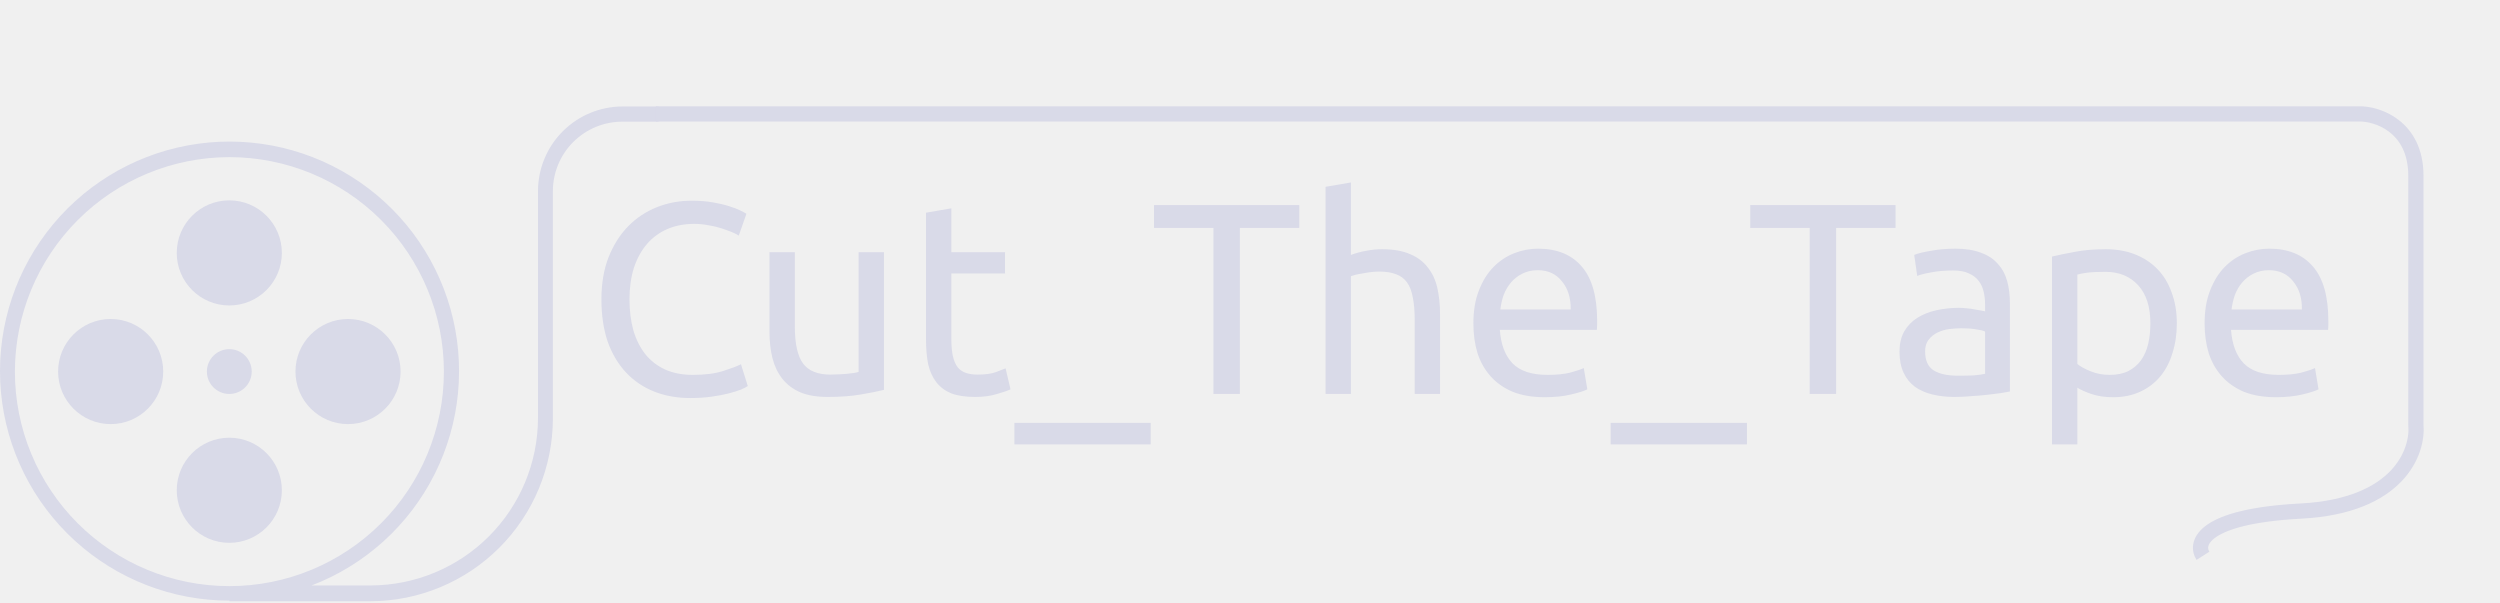
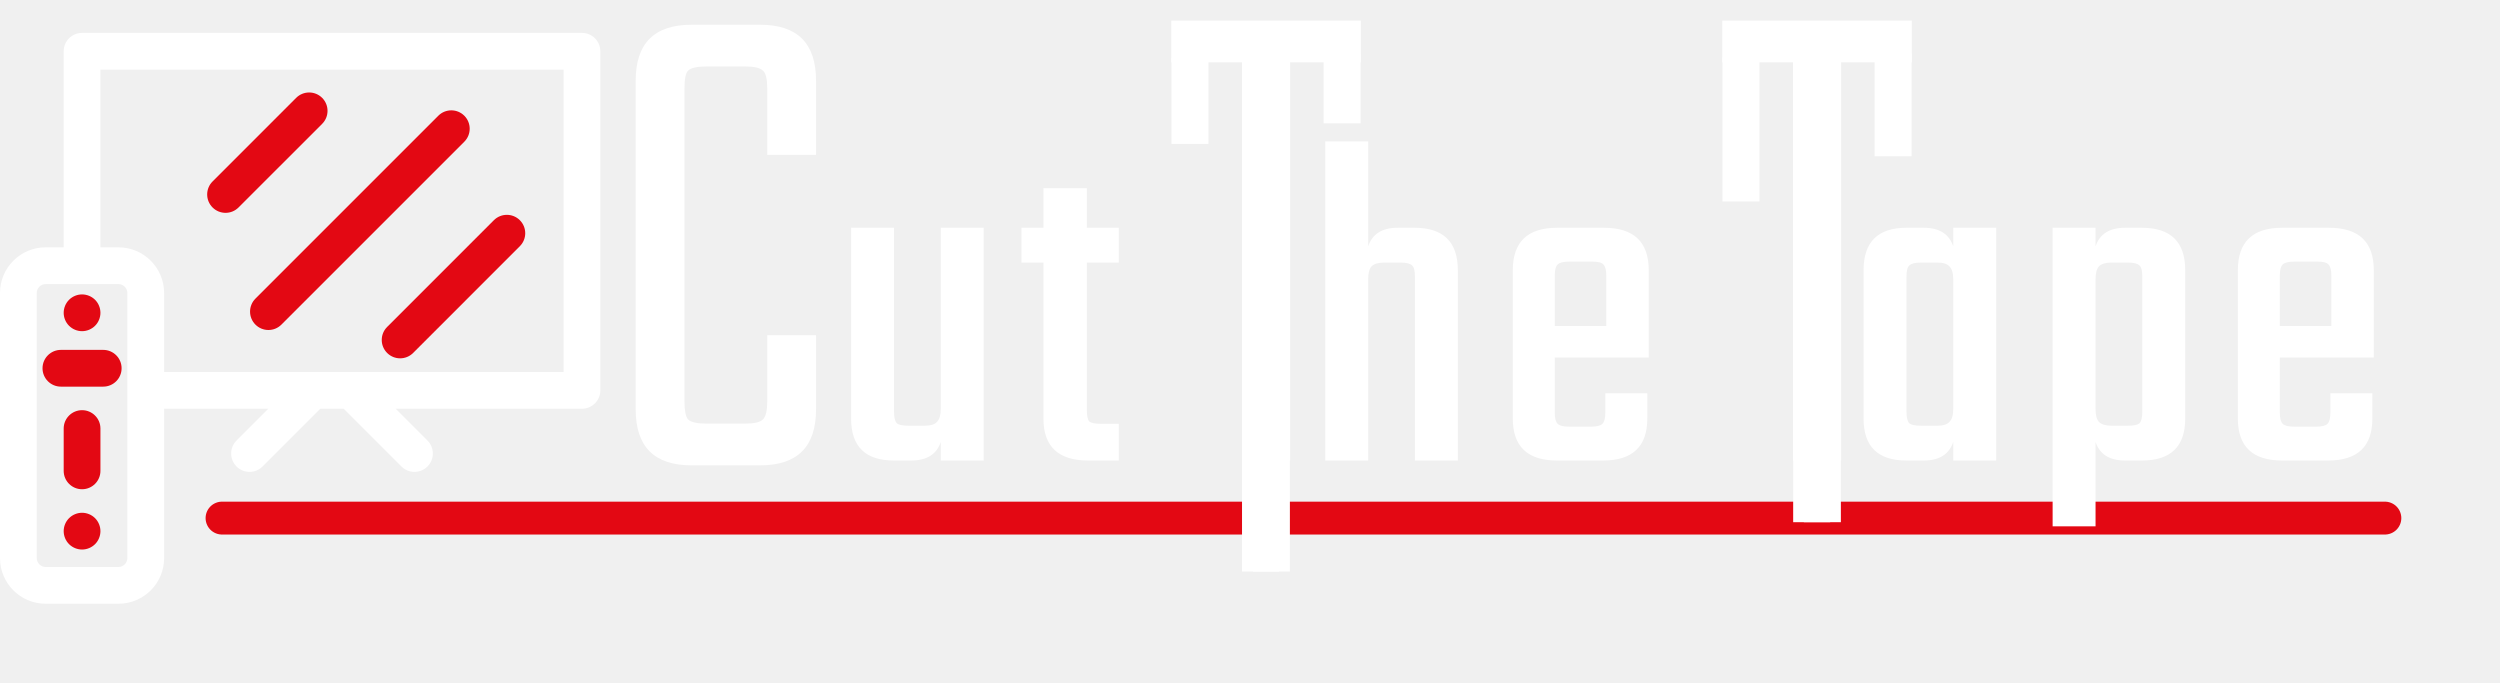
- <svg xmlns="http://www.w3.org/2000/svg" width="1174" height="283" viewBox="0 0 1174 283" fill="none">
-   <path d="M324.152 186.92C317.923 186.92 312.248 185.896 307.128 183.848C302.008 181.8 297.613 178.813 293.944 174.888C290.275 170.963 287.416 166.141 285.368 160.424C283.405 154.621 282.424 148.008 282.424 140.584C282.424 133.16 283.533 126.589 285.752 120.872C288.056 115.069 291.128 110.205 294.968 106.28C298.808 102.355 303.288 99.368 308.408 97.32C313.528 95.272 318.989 94.248 324.792 94.248C328.461 94.248 331.747 94.504 334.648 95.016C337.635 95.528 340.195 96.125 342.328 96.808C344.547 97.491 346.339 98.173 347.704 98.856C349.069 99.539 350.008 100.051 350.52 100.392L346.936 110.632C346.168 110.12 345.059 109.565 343.608 108.968C342.157 108.371 340.493 107.773 338.616 107.176C336.824 106.579 334.819 106.109 332.6 105.768C330.467 105.341 328.291 105.128 326.072 105.128C321.379 105.128 317.155 105.939 313.4 107.56C309.645 109.181 306.445 111.528 303.8 114.6C301.155 117.672 299.107 121.427 297.656 125.864C296.291 130.216 295.608 135.123 295.608 140.584C295.608 145.875 296.205 150.696 297.4 155.048C298.68 159.4 300.557 163.155 303.032 166.312C305.507 169.384 308.579 171.773 312.248 173.48C316.003 175.187 320.355 176.04 325.304 176.04C331.021 176.04 335.757 175.443 339.512 174.248C343.267 173.053 346.083 171.987 347.96 171.048L351.16 181.288C350.563 181.715 349.496 182.269 347.96 182.952C346.424 183.549 344.504 184.147 342.2 184.744C339.896 185.341 337.208 185.853 334.136 186.28C331.064 186.707 327.736 186.92 324.152 186.92ZM415.107 183.08C412.376 183.763 408.75 184.488 404.227 185.256C399.79 186.024 394.627 186.408 388.739 186.408C383.619 186.408 379.31 185.683 375.811 184.232C372.312 182.696 369.496 180.563 367.363 177.832C365.23 175.101 363.694 171.901 362.755 168.232C361.816 164.477 361.347 160.339 361.347 155.816V118.44H373.251V153.256C373.251 161.363 374.531 167.165 377.091 170.664C379.651 174.163 383.96 175.912 390.019 175.912C391.299 175.912 392.622 175.869 393.987 175.784C395.352 175.699 396.632 175.613 397.827 175.528C399.022 175.357 400.088 175.229 401.027 175.144C402.051 174.973 402.776 174.803 403.203 174.632V118.44H415.107V183.08ZM446.751 118.44H471.967V128.424H446.751V159.144C446.751 162.472 447.007 165.245 447.519 167.464C448.031 169.597 448.799 171.304 449.823 172.584C450.847 173.779 452.127 174.632 453.663 175.144C455.199 175.656 456.991 175.912 459.039 175.912C462.623 175.912 465.482 175.528 467.615 174.76C469.834 173.907 471.37 173.309 472.223 172.968L474.527 182.824C473.332 183.421 471.242 184.147 468.255 185C465.268 185.939 461.855 186.408 458.015 186.408C453.492 186.408 449.738 185.853 446.751 184.744C443.85 183.549 441.503 181.8 439.711 179.496C437.919 177.192 436.639 174.376 435.871 171.048C435.188 167.635 434.847 163.709 434.847 159.272V99.88L446.751 97.832V118.44ZM476.363 198.568H540.363V208.68H476.363V198.568ZM610.147 96.296V107.048H582.243V185H569.827V107.048H541.923V96.296H610.147ZM622.49 185V87.72L634.394 85.672V119.72C636.613 118.867 638.959 118.227 641.434 117.8C643.994 117.288 646.511 117.032 648.986 117.032C654.277 117.032 658.671 117.8 662.17 119.336C665.669 120.787 668.442 122.877 670.49 125.608C672.623 128.253 674.117 131.453 674.97 135.208C675.823 138.963 676.25 143.101 676.25 147.624V185H664.346V150.184C664.346 146.088 664.047 142.589 663.45 139.688C662.938 136.787 662.042 134.44 660.762 132.648C659.482 130.856 657.775 129.576 655.642 128.808C653.509 127.955 650.863 127.528 647.706 127.528C646.426 127.528 645.103 127.613 643.738 127.784C642.373 127.955 641.05 128.168 639.77 128.424C638.575 128.595 637.466 128.808 636.442 129.064C635.503 129.32 634.821 129.533 634.394 129.704V185H622.49ZM691.903 151.848C691.903 145.96 692.756 140.84 694.463 136.488C696.17 132.051 698.431 128.381 701.247 125.48C704.063 122.579 707.306 120.403 710.975 118.952C714.644 117.501 718.399 116.776 722.239 116.776C731.199 116.776 738.068 119.592 742.847 125.224C747.626 130.771 750.015 139.261 750.015 150.696C750.015 151.208 750.015 151.891 750.015 152.744C750.015 153.512 749.972 154.237 749.887 154.92H704.319C704.831 161.832 706.836 167.08 710.335 170.664C713.834 174.248 719.295 176.04 726.719 176.04C730.9 176.04 734.399 175.699 737.215 175.016C740.116 174.248 742.292 173.523 743.743 172.84L745.407 182.824C743.956 183.592 741.396 184.403 737.727 185.256C734.143 186.109 730.047 186.536 725.439 186.536C719.636 186.536 714.602 185.683 710.335 183.976C706.154 182.184 702.698 179.752 699.967 176.68C697.236 173.608 695.188 169.981 693.823 165.8C692.543 161.533 691.903 156.883 691.903 151.848ZM737.599 145.32C737.684 139.944 736.319 135.549 733.503 132.136C730.772 128.637 726.975 126.888 722.111 126.888C719.38 126.888 716.948 127.443 714.815 128.552C712.767 129.576 711.018 130.941 709.567 132.648C708.116 134.355 706.964 136.317 706.111 138.536C705.343 140.755 704.831 143.016 704.575 145.32H737.599ZM756.363 198.568H820.363V208.68H756.363V198.568ZM890.147 96.296V107.048H862.243V185H849.827V107.048H821.923V96.296H890.147ZM919.268 176.424C922.084 176.424 924.559 176.381 926.692 176.296C928.911 176.125 930.745 175.869 932.196 175.528V155.688C931.343 155.261 929.935 154.92 927.972 154.664C926.095 154.323 923.791 154.152 921.06 154.152C919.268 154.152 917.348 154.28 915.3 154.536C913.337 154.792 911.503 155.347 909.796 156.2C908.175 156.968 906.809 158.077 905.7 159.528C904.591 160.893 904.036 162.728 904.036 165.032C904.036 169.299 905.401 172.285 908.132 173.992C910.863 175.613 914.575 176.424 919.268 176.424ZM918.244 116.776C923.023 116.776 927.033 117.416 930.276 118.696C933.604 119.891 936.249 121.64 938.212 123.944C940.26 126.163 941.711 128.851 942.564 132.008C943.417 135.08 943.844 138.493 943.844 142.248V183.848C942.82 184.019 941.369 184.275 939.492 184.616C937.7 184.872 935.652 185.128 933.348 185.384C931.044 185.64 928.527 185.853 925.796 186.024C923.151 186.28 920.505 186.408 917.86 186.408C914.105 186.408 910.649 186.024 907.492 185.256C904.335 184.488 901.604 183.293 899.3 181.672C896.996 179.965 895.204 177.747 893.924 175.016C892.644 172.285 892.004 169 892.004 165.16C892.004 161.491 892.729 158.333 894.18 155.688C895.716 153.043 897.764 150.909 900.324 149.288C902.884 147.667 905.871 146.472 909.284 145.704C912.697 144.936 916.281 144.552 920.036 144.552C921.231 144.552 922.468 144.637 923.748 144.808C925.028 144.893 926.223 145.064 927.332 145.32C928.527 145.491 929.551 145.661 930.404 145.832C931.257 146.003 931.855 146.131 932.196 146.216V142.888C932.196 140.925 931.983 139.005 931.556 137.128C931.129 135.165 930.361 133.459 929.252 132.008C928.143 130.472 926.607 129.277 924.644 128.424C922.767 127.485 920.292 127.016 917.22 127.016C913.295 127.016 909.839 127.315 906.852 127.912C903.951 128.424 901.775 128.979 900.324 129.576L898.916 119.72C900.452 119.037 903.012 118.397 906.596 117.8C910.18 117.117 914.063 116.776 918.244 116.776ZM1009.82 151.848C1009.82 144.083 1007.9 138.109 1004.06 133.928C1000.22 129.747 995.103 127.656 988.703 127.656C985.119 127.656 982.303 127.784 980.255 128.04C978.292 128.296 976.714 128.595 975.519 128.936V170.92C976.97 172.115 979.06 173.267 981.791 174.376C984.522 175.485 987.508 176.04 990.751 176.04C994.164 176.04 997.066 175.443 999.455 174.248C1001.93 172.968 1003.94 171.261 1005.47 169.128C1007.01 166.909 1008.12 164.349 1008.8 161.448C1009.48 158.461 1009.82 155.261 1009.82 151.848ZM1022.24 151.848C1022.24 156.883 1021.56 161.533 1020.19 165.8C1018.91 170.067 1016.99 173.736 1014.43 176.808C1011.87 179.88 1008.71 182.269 1004.96 183.976C1001.29 185.683 997.066 186.536 992.287 186.536C988.447 186.536 985.034 186.024 982.047 185C979.146 183.976 976.97 182.995 975.519 182.056V208.68H963.615V120.488C966.431 119.805 969.93 119.08 974.111 118.312C978.378 117.459 983.284 117.032 988.831 117.032C993.951 117.032 998.559 117.843 1002.66 119.464C1006.75 121.085 1010.25 123.389 1013.15 126.376C1016.05 129.363 1018.27 133.032 1019.81 137.384C1021.43 141.651 1022.24 146.472 1022.24 151.848ZM1035.28 151.848C1035.28 145.96 1036.13 140.84 1037.84 136.488C1039.54 132.051 1041.81 128.381 1044.62 125.48C1047.44 122.579 1050.68 120.403 1054.35 118.952C1058.02 117.501 1061.77 116.776 1065.61 116.776C1074.57 116.776 1081.44 119.592 1086.22 125.224C1091 130.771 1093.39 139.261 1093.39 150.696C1093.39 151.208 1093.39 151.891 1093.39 152.744C1093.39 153.512 1093.35 154.237 1093.26 154.92H1047.69C1048.21 161.832 1050.21 167.08 1053.71 170.664C1057.21 174.248 1062.67 176.04 1070.09 176.04C1074.28 176.04 1077.77 175.699 1080.59 175.016C1083.49 174.248 1085.67 173.523 1087.12 172.84L1088.78 182.824C1087.33 183.592 1084.77 184.403 1081.1 185.256C1077.52 186.109 1073.42 186.536 1068.81 186.536C1063.01 186.536 1057.98 185.683 1053.71 183.976C1049.53 182.184 1046.07 179.752 1043.34 176.68C1040.61 173.608 1038.56 169.981 1037.2 165.8C1035.92 161.533 1035.28 156.883 1035.28 151.848ZM1080.97 145.32C1081.06 139.944 1079.69 135.549 1076.88 132.136C1074.15 128.637 1070.35 126.888 1065.49 126.888C1062.76 126.888 1060.32 127.443 1058.19 128.552C1056.14 129.576 1054.39 130.941 1052.94 132.648C1051.49 134.355 1050.34 136.317 1049.49 138.536C1048.72 140.755 1048.21 143.016 1047.95 145.32H1080.97Z" fill="#D9DAE8" />
-   <path d="M107.682 282.345H174.025C196.708 282.278 218.444 273.239 234.484 257.199C250.525 241.158 259.564 219.423 259.631 196.74V89.734C259.641 81.091 263.077 72.806 269.19 66.692C275.301 60.582 283.588 57.143 292.232 57.133H308.319H308.317C310.288 57.133 311.885 55.536 311.885 53.568C311.885 51.597 310.288 50 308.317 50H292.374C281.889 50.01 271.83 54.16 264.388 61.547C256.946 68.937 252.724 78.963 252.64 89.451V196.456C252.573 217.246 244.285 237.168 229.583 251.87C214.882 266.571 194.96 274.859 174.17 274.926H146.348C171.453 265.307 192.059 246.654 204.12 222.628C216.18 198.598 218.827 170.931 211.54 145.055C204.254 119.177 187.558 96.954 164.732 82.753C141.904 68.548 114.593 63.388 88.16 68.284C61.724 73.178 38.073 87.776 21.848 109.213C5.621 130.647 -2.01 157.374 0.454 184.148C2.917 210.92 15.295 235.805 35.159 253.919C55.026 272.034 80.944 282.071 107.827 282.061L107.682 282.345ZM107.682 73.793C134.401 73.783 160.03 84.39 178.93 103.279C197.826 122.168 208.445 147.79 208.45 174.507C208.453 201.226 197.839 226.853 178.947 245.742C160.053 264.636 134.429 275.248 107.712 275.245C80.996 275.243 55.371 264.624 36.484 245.725C17.595 226.828 6.988 201.201 6.998 174.483C7.035 147.789 17.657 122.2 36.531 103.325C55.408 84.45 80.997 73.829 107.689 73.792L107.682 73.793Z" fill="#D9DAE8" />
-   <path d="M308 53.5H1107.5C1116.17 53.167 1134.5 59.3 1134.5 82.5C1134.5 105.7 1134.5 170.167 1134.5 199.5C1135.67 212 1126.5 237.6 1080.5 240C1034.5 242.4 1030.67 255 1034.5 261" stroke="#D9DAE8" stroke-width="7.15" />
-   <path d="M132.363 118.767C132.363 132.399 121.311 143.448 107.679 143.448C94.047 143.448 82.998 132.399 82.998 118.767C82.998 105.135 94.047 94.083 107.679 94.083C121.311 94.083 132.363 105.135 132.363 118.767Z" fill="#D9DAE8" />
-   <path d="M132.363 230.231C132.363 243.863 121.311 254.912 107.679 254.912C94.047 254.912 82.998 243.863 82.998 230.231C82.998 216.599 94.047 205.547 107.679 205.547C121.311 205.547 132.363 216.599 132.363 230.231Z" fill="#D9DAE8" />
-   <path d="M118.204 174.48C118.204 180.29 113.492 185.002 107.68 185.002C101.87 185.002 97.158 180.29 97.158 174.48C97.158 168.668 101.87 163.958 107.68 163.958C113.492 163.958 118.204 168.668 118.204 174.48Z" fill="#D9DAE8" />
-   <path d="M188.114 174.48C188.114 188.112 177.065 199.161 163.433 199.161C149.801 199.161 138.749 188.112 138.749 174.48C138.749 160.848 149.801 149.796 163.433 149.796C177.065 149.796 188.114 160.848 188.114 174.48Z" fill="#D9DAE8" />
-   <path d="M76.65 174.48C76.65 188.112 65.601 199.161 51.969 199.161C38.337 199.161 27.285 188.112 27.285 174.48C27.285 160.848 38.337 149.796 51.969 149.796C65.601 149.796 76.65 160.848 76.65 174.48Z" fill="#D9DAE8" />
+ <svg xmlns="http://www.w3.org/2000/svg" width="304" height="83" viewBox="0 0 304 83" fill="none">
+   <path d="M70.765 4H9.978C8.745 4 7.744 5 7.744 6.235V30.076H5.544C2.487 30.076 0 32.563 0 35.62V67.869C0 70.926 2.487 73.413 5.544 73.413H14.413C17.47 73.413 19.957 70.926 19.957 67.869V49.703H32.628L28.764 53.567C27.891 54.439 27.891 55.854 28.764 56.727C29.2 57.163 29.772 57.382 30.344 57.382C30.916 57.382 31.488 57.163 31.924 56.727L38.948 49.703H41.795L48.819 56.727C49.255 57.163 49.827 57.382 50.398 57.382C50.97 57.382 51.542 57.163 51.979 56.727C52.851 55.855 52.851 54.44 51.979 53.567L48.115 49.703L70.765 49.703C72 49.703 73 48.703 73 47.468V6.235C73 5.001 72 4 70.765 4L70.765 4ZM15.487 67.869C15.487 68.452 14.995 68.944 14.412 68.944L5.543 68.945C4.961 68.945 4.469 68.452 4.469 67.87V35.62C4.469 35.038 4.961 34.546 5.543 34.546H14.412C14.995 34.546 15.487 35.038 15.487 35.62V67.869ZM68.53 45.234H19.956V35.621C19.956 32.564 17.468 30.077 14.412 30.077L12.212 30.077V8.47H68.53L68.53 45.234Z" fill="white" />
+   <path d="M27.427 25.882C27.999 25.882 28.571 25.663 29.007 25.227L39.174 15.06C40.046 14.188 40.046 12.773 39.174 11.9C38.301 11.027 36.886 11.027 36.013 11.9L25.847 22.067C24.974 22.939 24.974 24.354 25.847 25.227C26.283 25.663 26.855 25.882 27.427 25.882L27.427 25.882Z" fill="#E30813" />
+   <path d="M31.061 39.473C31.497 39.909 32.069 40.128 32.641 40.128C33.213 40.128 33.785 39.91 34.221 39.473L56.46 17.234C57.333 16.361 57.333 14.946 56.46 14.073C55.588 13.2 54.173 13.2 53.3 14.073L31.061 36.312C30.188 37.185 30.188 38.6 31.061 39.473H31.061Z" fill="#E30813" />
+   <path d="M47.075 42.919C47.512 43.355 48.084 43.573 48.655 43.573C49.227 43.573 49.799 43.355 50.236 42.919L63.214 29.939C64.087 29.067 64.087 27.652 63.214 26.779C62.342 25.906 60.927 25.906 60.054 26.779L47.075 39.758C46.202 40.631 46.202 42.046 47.076 42.919H47.075Z" fill="#E30813" />
+   <path d="M9.978 40.271C10.567 40.271 11.142 40.032 11.559 39.615C11.975 39.2 12.213 38.623 12.213 38.036C12.213 37.448 11.975 36.871 11.559 36.455C11.144 36.04 10.567 35.801 9.978 35.801C9.39 35.801 8.813 36.04 8.398 36.455C7.982 36.871 7.744 37.448 7.744 38.036C7.744 38.623 7.982 39.2 8.398 39.615C8.815 40.032 9.39 40.271 9.978 40.271Z" fill="#E30813" />
+   <path d="M9.978 62.353C9.39 62.353 8.815 62.592 8.398 63.008C7.982 63.425 7.744 64 7.744 64.588C7.744 65.177 7.982 65.752 8.398 66.169C8.815 66.584 9.392 66.823 9.978 66.823C10.567 66.823 11.142 66.584 11.559 66.169C11.975 65.753 12.213 65.177 12.213 64.588C12.213 64 11.975 63.425 11.559 63.008C11.142 62.592 10.567 62.353 9.978 62.353Z" fill="#E30813" />
+   <path d="M12.551 42.546H7.405C6.171 42.546 5.171 43.547 5.171 44.78C5.171 46.015 6.171 47.015 7.405 47.015H12.551C13.785 47.015 14.786 46.015 14.786 44.78C14.786 43.546 13.785 42.546 12.551 42.546Z" fill="#E30813" />
+   <path d="M9.978 49.877C8.744 49.877 7.744 50.877 7.744 52.111V57.257C7.744 58.492 8.744 59.492 9.978 59.492C11.212 59.492 12.213 58.492 12.213 57.257V52.111C12.213 50.877 11.212 49.877 9.978 49.877Z" fill="#E30813" />
+   <line x1="27" y1="63" x2="290" y2="63" stroke="#E30813" stroke-width="4" stroke-linecap="round" />
+   <path d="M114.398 27.696H119.618V56H114.398V53.738C113.895 55.246 112.697 56 110.802 56H108.714C105.234 56 103.494 54.299 103.494 50.896V27.696H108.714V50.084C108.714 50.78 108.83 51.244 109.062 51.476C109.294 51.669 109.758 51.766 110.454 51.766H112.484C113.18 51.766 113.663 51.611 113.934 51.302C114.243 50.993 114.398 50.471 114.398 49.736V27.696ZM136.046 31.93H132.16V49.852C132.16 50.548 132.256 51.012 132.45 51.244C132.682 51.437 133.146 51.534 133.842 51.534H136.046V56H132.334C128.699 56 126.882 54.299 126.882 50.896V31.93H124.214V27.696H126.882V22.882H132.16V27.696H136.046V31.93ZM169.965 27.696H171.995C175.513 27.696 177.273 29.417 177.273 32.858V56H172.053V33.612C172.053 32.916 171.937 32.471 171.705 32.278C171.473 32.046 171.009 31.93 170.313 31.93H168.283C167.587 31.93 167.084 32.085 166.775 32.394C166.504 32.703 166.369 33.225 166.369 33.96V56H161.149V17.198H166.369V29.958C166.871 28.45 168.07 27.696 169.965 27.696ZM189.35 27.696H195.034C198.669 27.696 200.486 29.417 200.486 32.858V43.472H189.06V50.2C189.06 50.857 189.176 51.302 189.408 51.534C189.64 51.766 190.104 51.882 190.8 51.882H193.468C194.164 51.882 194.628 51.766 194.86 51.534C195.092 51.302 195.208 50.838 195.208 50.142V47.822H200.312V50.896C200.312 54.299 198.514 56 194.918 56H189.35C185.754 56 183.956 54.299 183.956 50.896V32.858C183.956 29.417 185.754 27.696 189.35 27.696ZM189.06 39.644H195.324V33.496C195.324 32.839 195.208 32.394 194.976 32.162C194.783 31.93 194.338 31.814 193.642 31.814H190.8C190.104 31.814 189.64 31.93 189.408 32.162C189.176 32.394 189.06 32.839 189.06 33.496V39.644ZM237.514 27.696H242.734V56H237.514V53.738C237.012 55.246 235.813 56 233.918 56H231.83C228.35 56 226.61 54.299 226.61 50.896V32.858C226.61 29.417 228.35 27.696 231.83 27.696H233.918C235.813 27.696 237.012 28.45 237.514 29.958V27.696ZM233.57 51.766H235.6C236.296 51.766 236.78 51.611 237.05 51.302C237.36 50.993 237.514 50.471 237.514 49.736V33.96C237.514 33.225 237.36 32.703 237.05 32.394C236.78 32.085 236.296 31.93 235.6 31.93H233.57C232.874 31.93 232.41 32.046 232.178 32.278C231.946 32.471 231.83 32.916 231.83 33.612V50.084C231.83 50.78 231.946 51.244 232.178 51.476C232.41 51.669 232.874 51.766 233.57 51.766ZM258.415 27.696H260.445C263.963 27.696 265.723 29.417 265.723 32.858V50.896C265.723 54.299 263.963 56 260.445 56H258.415C256.52 56 255.321 55.246 254.819 53.738V64.004H249.599V27.696H254.819V29.958C255.321 28.45 256.52 27.696 258.415 27.696ZM260.503 50.084V33.612C260.503 32.916 260.387 32.471 260.155 32.278C259.923 32.046 259.459 31.93 258.763 31.93H256.733C256.037 31.93 255.534 32.085 255.225 32.394C254.954 32.703 254.819 33.225 254.819 33.96V49.736C254.819 50.471 254.954 50.993 255.225 51.302C255.534 51.611 256.037 51.766 256.733 51.766H258.763C259.459 51.766 259.923 51.669 260.155 51.476C260.387 51.244 260.503 50.78 260.503 50.084ZM277.517 27.696H283.201C286.836 27.696 288.653 29.417 288.653 32.858V43.472H277.227V50.2C277.227 50.857 277.343 51.302 277.575 51.534C277.807 51.766 278.271 51.882 278.967 51.882H281.635C282.331 51.882 282.795 51.766 283.027 51.534C283.259 51.302 283.375 50.838 283.375 50.142V47.822H288.479V50.896C288.479 54.299 286.681 56 283.085 56H277.517C273.921 56 272.123 54.299 272.123 50.896V32.858C272.123 29.417 273.921 27.696 277.517 27.696ZM277.227 39.644H283.491V33.496C283.491 32.839 283.375 32.394 283.143 32.162C282.95 31.93 282.505 31.814 281.809 31.814H278.967C278.271 31.814 277.807 31.93 277.575 32.162C277.343 32.394 277.227 32.839 277.227 33.496V39.644Z" fill="white" />
+   <path d="M99.23 18.832H93.296V10.748C93.296 9.601 93.124 8.885 92.78 8.598C92.436 8.254 91.719 8.082 90.63 8.082H85.9C84.753 8.082 84.008 8.254 83.664 8.598C83.377 8.885 83.234 9.601 83.234 10.748V48.846C83.234 49.935 83.377 50.652 83.664 50.996C84.008 51.34 84.753 51.512 85.9 51.512H90.63C91.719 51.512 92.436 51.34 92.78 50.996C93.124 50.652 93.296 49.935 93.296 48.846V40.762H99.23V49.792C99.23 54.321 96.965 56.586 92.436 56.586H84.094C79.565 56.586 77.3 54.321 77.3 49.792V9.802C77.3 5.273 79.565 3.008 84.094 3.008H92.436C96.965 3.008 99.23 5.273 99.23 9.802V18.832Z" fill="white" />
+   <path d="M163.2 15V6.5" stroke="white" stroke-width="4.5" />
+   <path d="M144.7 17.5V7" stroke="white" stroke-width="4.5" />
+   <path d="M165.478 2.508V7.582H156.878V56H151.03V7.582H142.43V2.508H165.478Z" fill="white" />
+   <path d="M153.28 69.5V52" stroke="white" stroke-width="4.5" />
+   <path d="M154.6 69.5V52" stroke="white" stroke-width="4.5" />
+   <path d="M230.2 19V6.5" stroke="white" stroke-width="4.5" />
+   <path d="M211.7 24.5V7" stroke="white" stroke-width="4.5" />
+   <path d="M221.6 63.5V46" stroke="white" stroke-width="4.5" />
+   <path d="M220.3 63.5V46" stroke="white" stroke-width="4.5" />
+   <path d="M232.478 2.508V7.582H223.878V56H218.03V7.582H209.43V2.508H232.478Z" fill="white" />
</svg>
